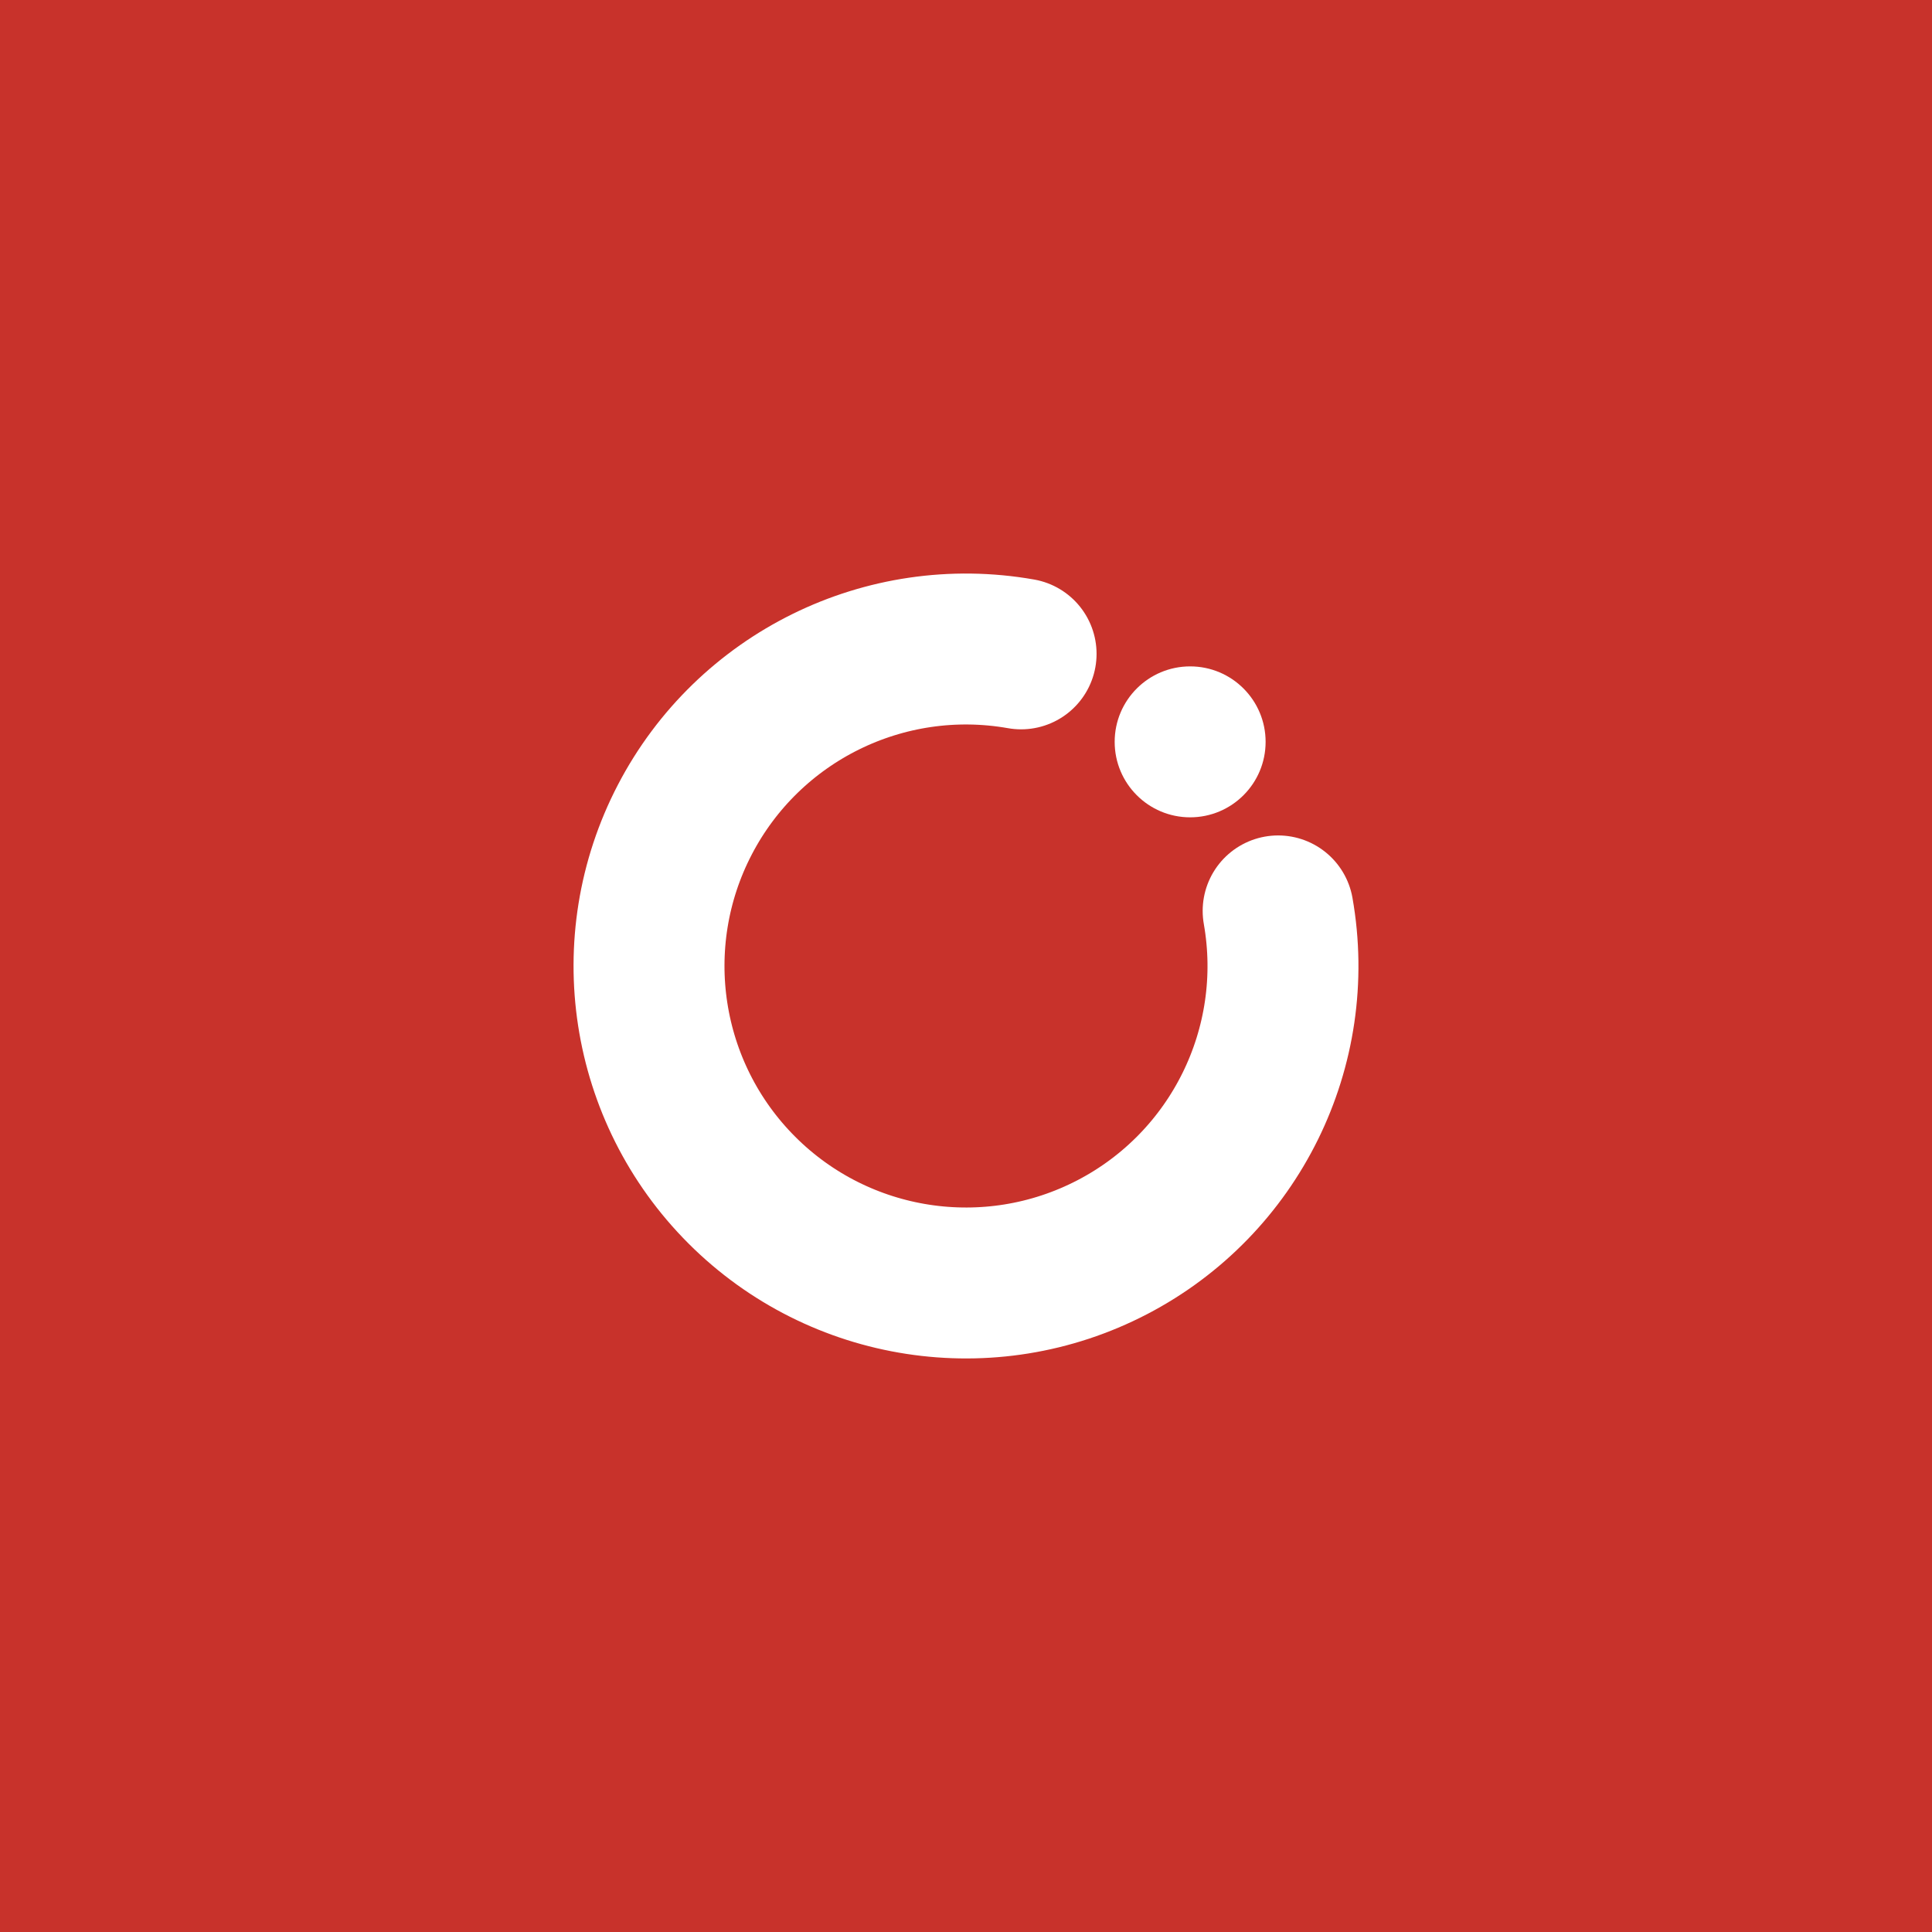
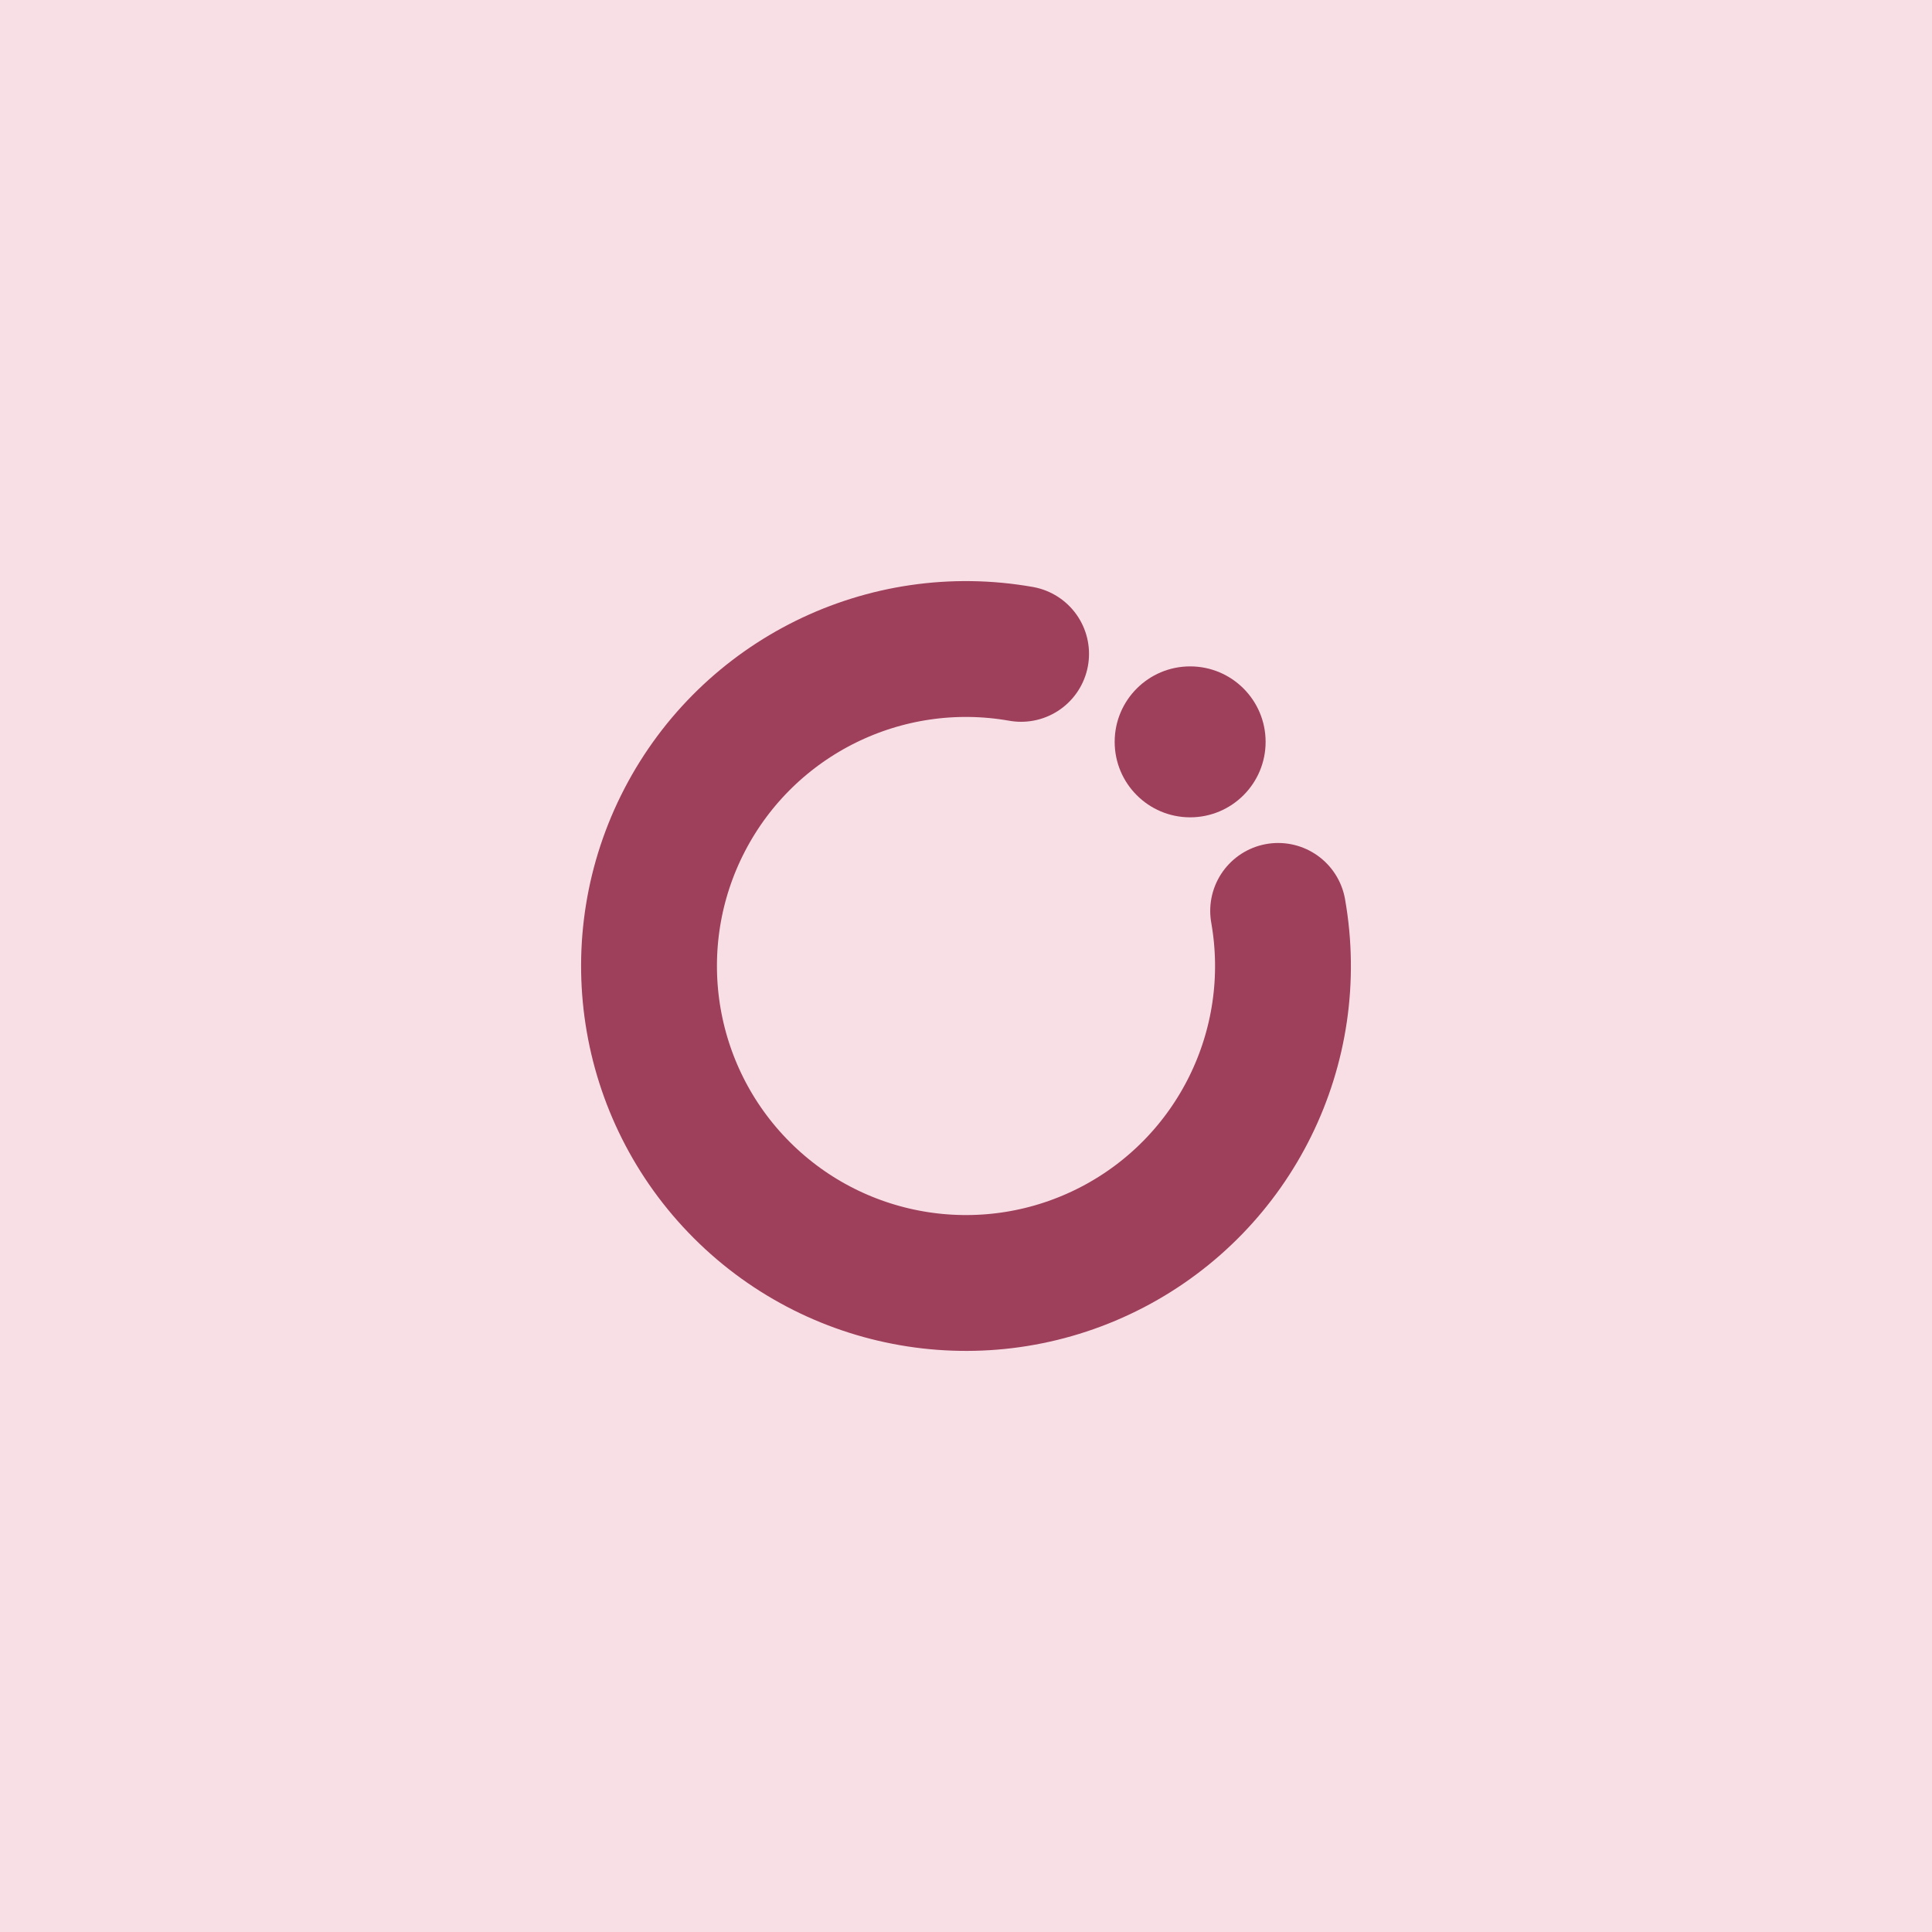
<svg xmlns="http://www.w3.org/2000/svg" viewBox="0 0 64 64" width="512" height="512">
-   <rect width="64" height="64" fill="#C8322B" />
+   <rect width="64" height="64" fill="#F8DFE6" />
  <g transform="translate(16 16) scale(0.5)" fill="none">
-     <path d="M52.68 28.35A21 21 0 1 1 35.65 11.32" stroke="#FFFFFF" stroke-width="10" stroke-linecap="round" />
-     <circle cx="46.85" cy="17.15" r="5" fill="#FFFFFF" />
+     <path d="M52.68 28.35A21 21 0 1 1 35.65 11.32" stroke="#9E3F5B" stroke-width="9" stroke-linecap="round" />
+     <circle cx="46.85" cy="17.15" r="5" fill="#9E3F5B" />
  </g>
</svg>
